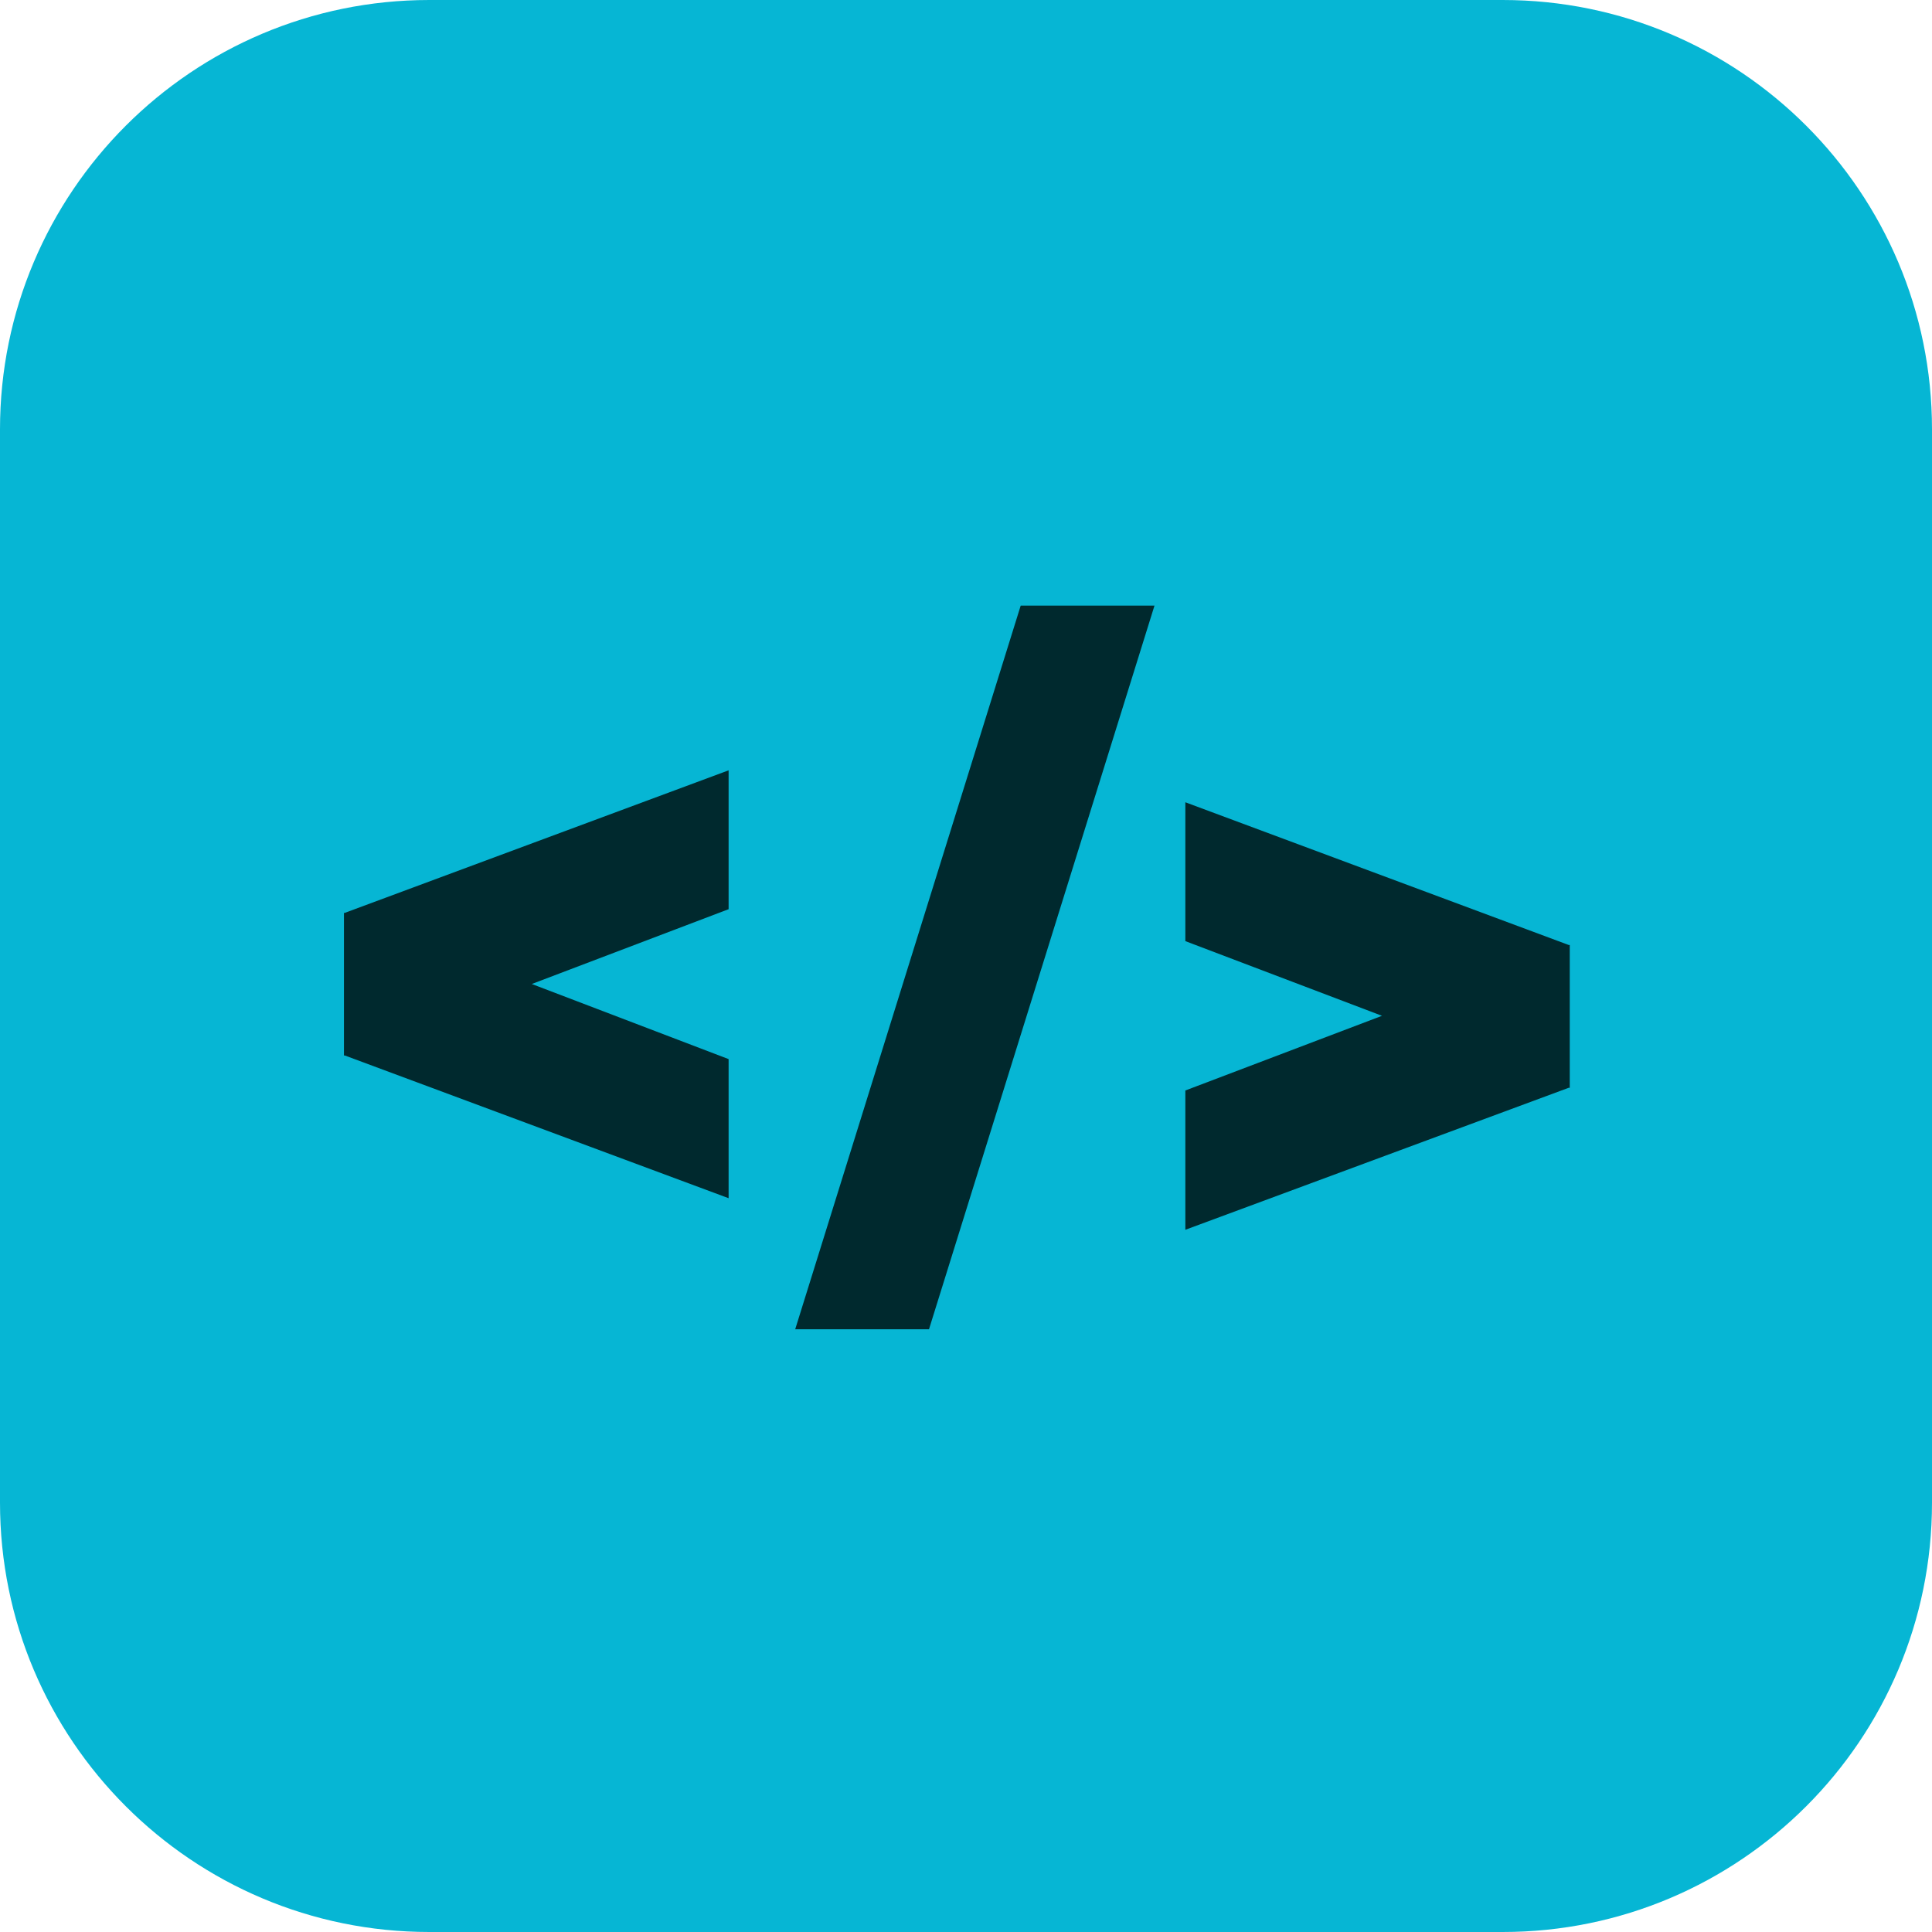
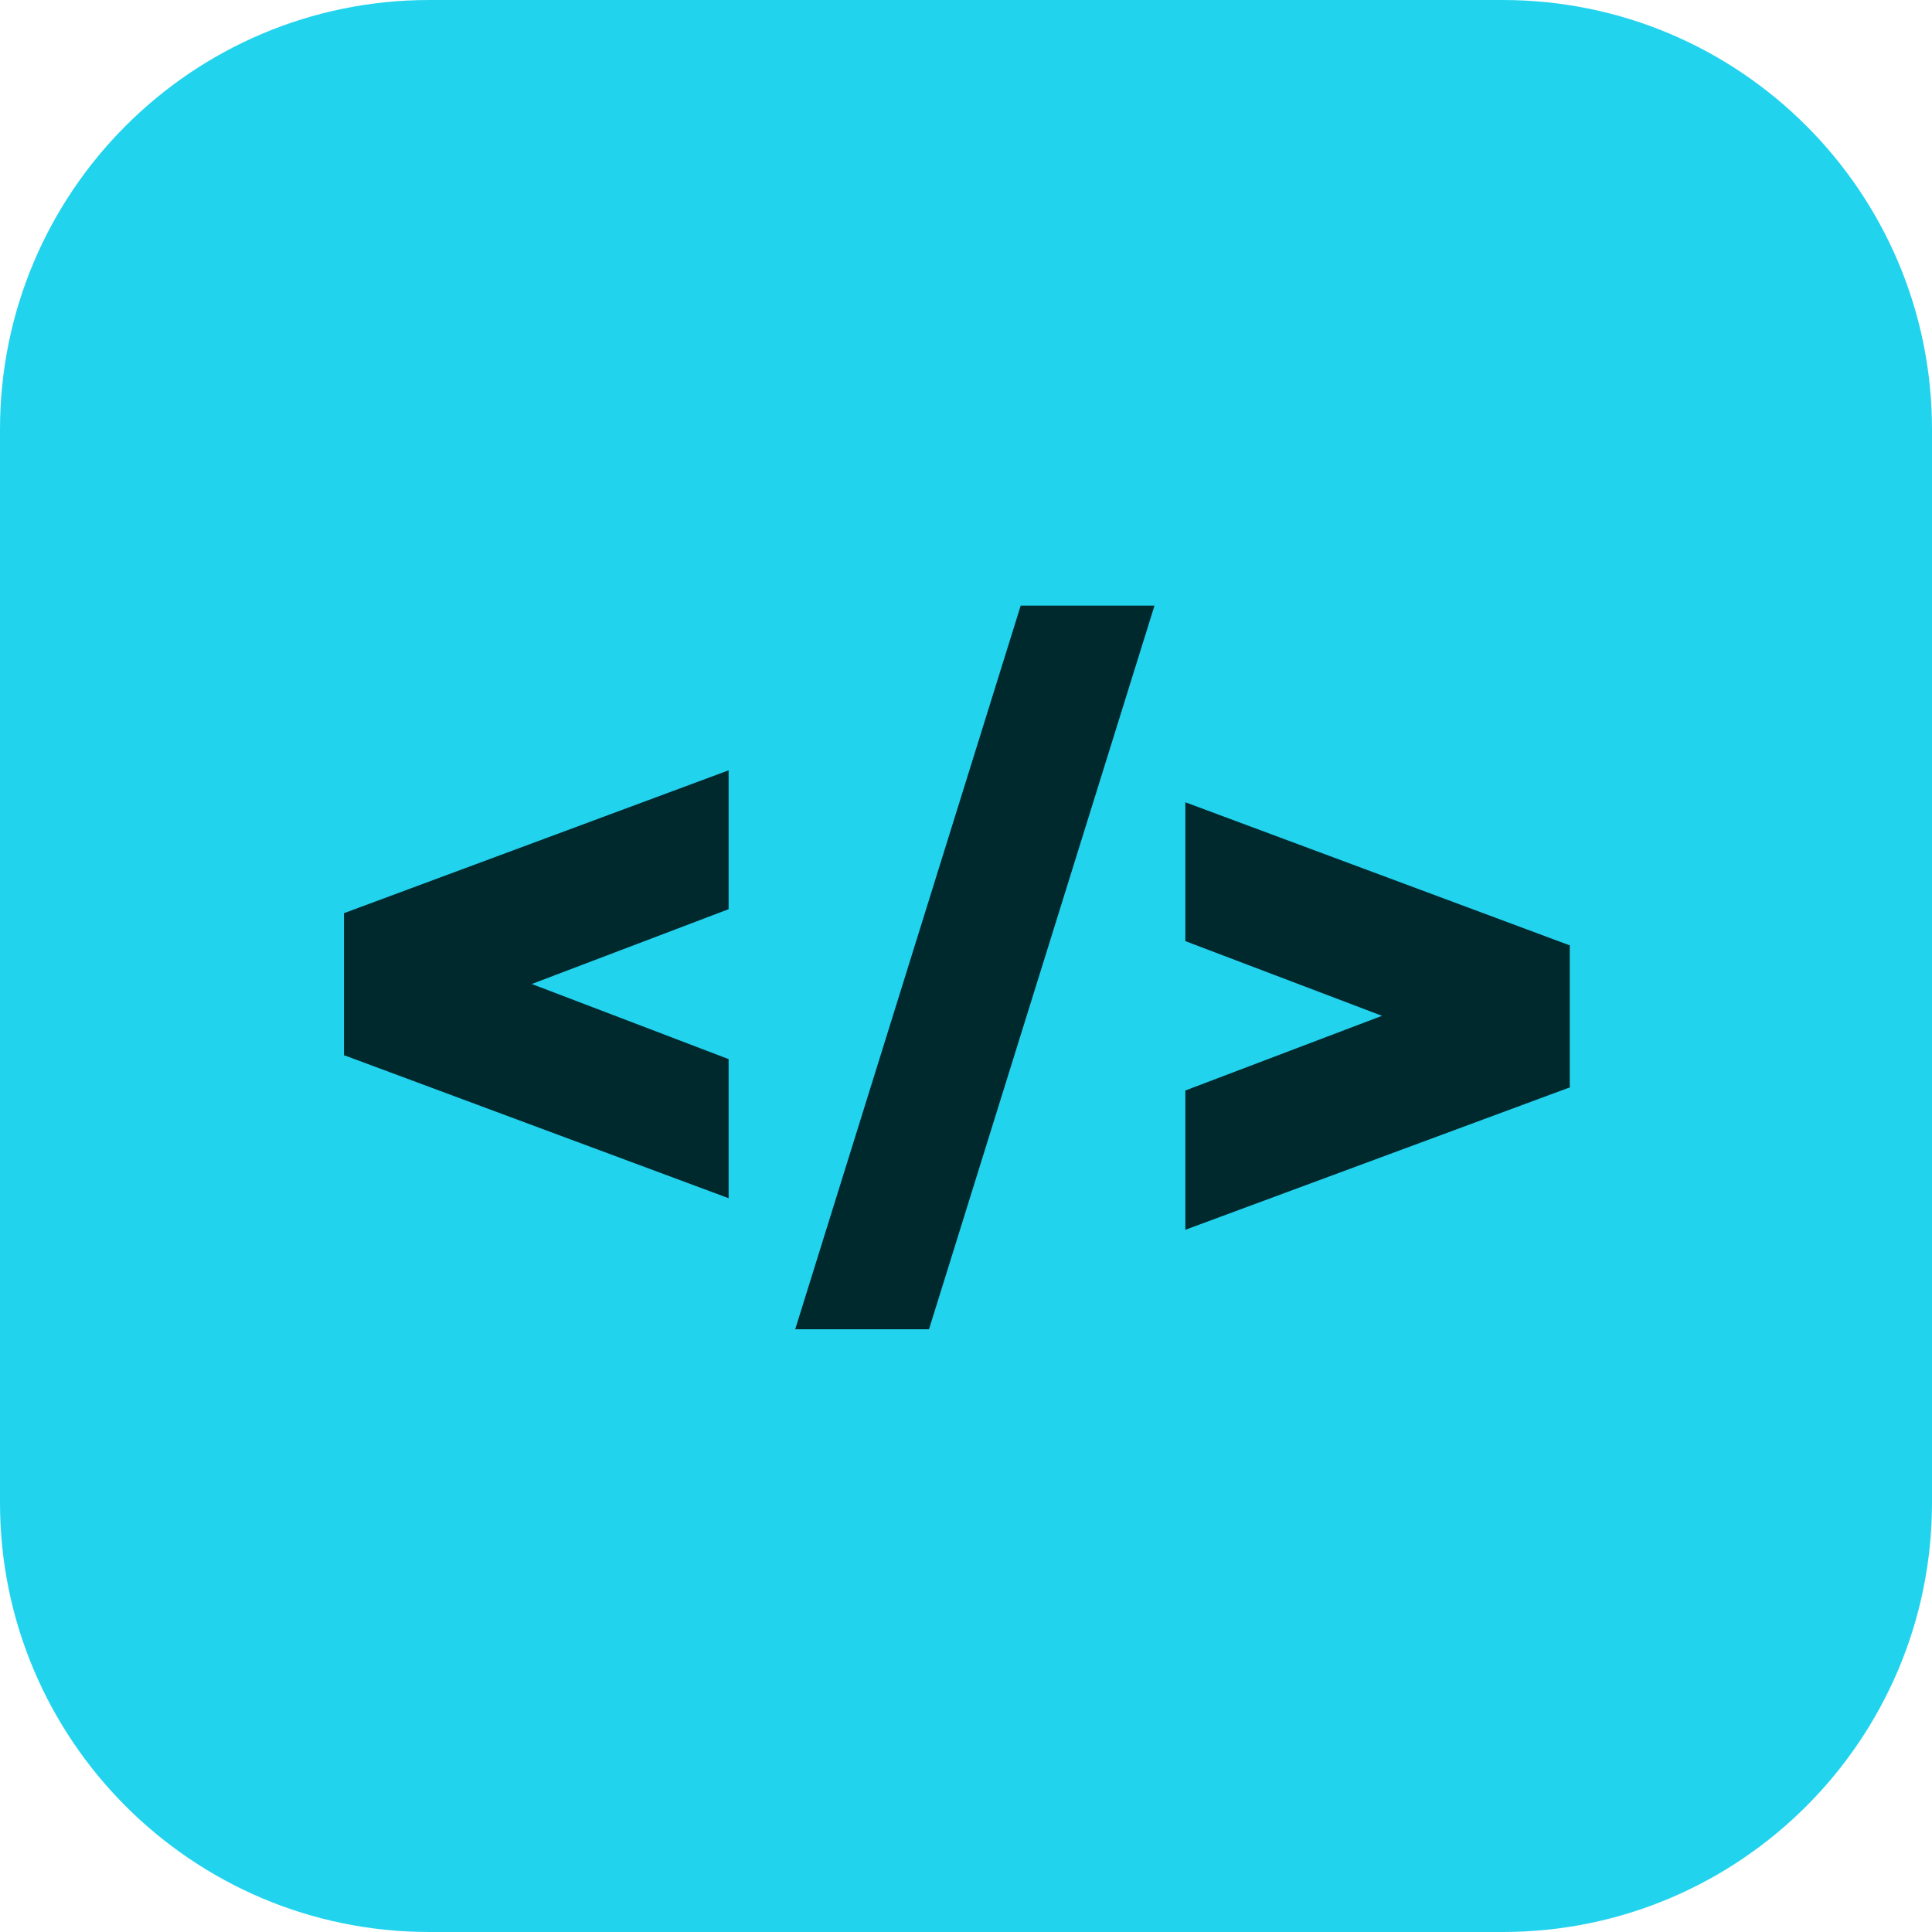
<svg xmlns="http://www.w3.org/2000/svg" width="32" height="32" viewBox="0 0 32 32" fill="none">
-   <rect width="32" height="32" rx="7.111" fill="#06b6d4" />
+   <rect width="32" height="32" rx="7.111" fill="#22d3ee" />
  <path fill-rule="evenodd" clip-rule="evenodd" d="M12.068 15.059V12.759L5.711 15.12H5.697V17.482H5.711L12.068 19.846V17.542L8.808 16.298L12.068 15.059Z" fill="#00292E" />
  <path fill-rule="evenodd" clip-rule="evenodd" d="M19.633 18.062L22.89 16.825L19.633 15.588V13.288L25.983 15.652H26V18.017H25.983L19.633 20.369V18.062ZM16.906 10.031L13.171 22.017H15.387L19.122 10.031H16.906Z" fill="#00292E" />
</svg>
